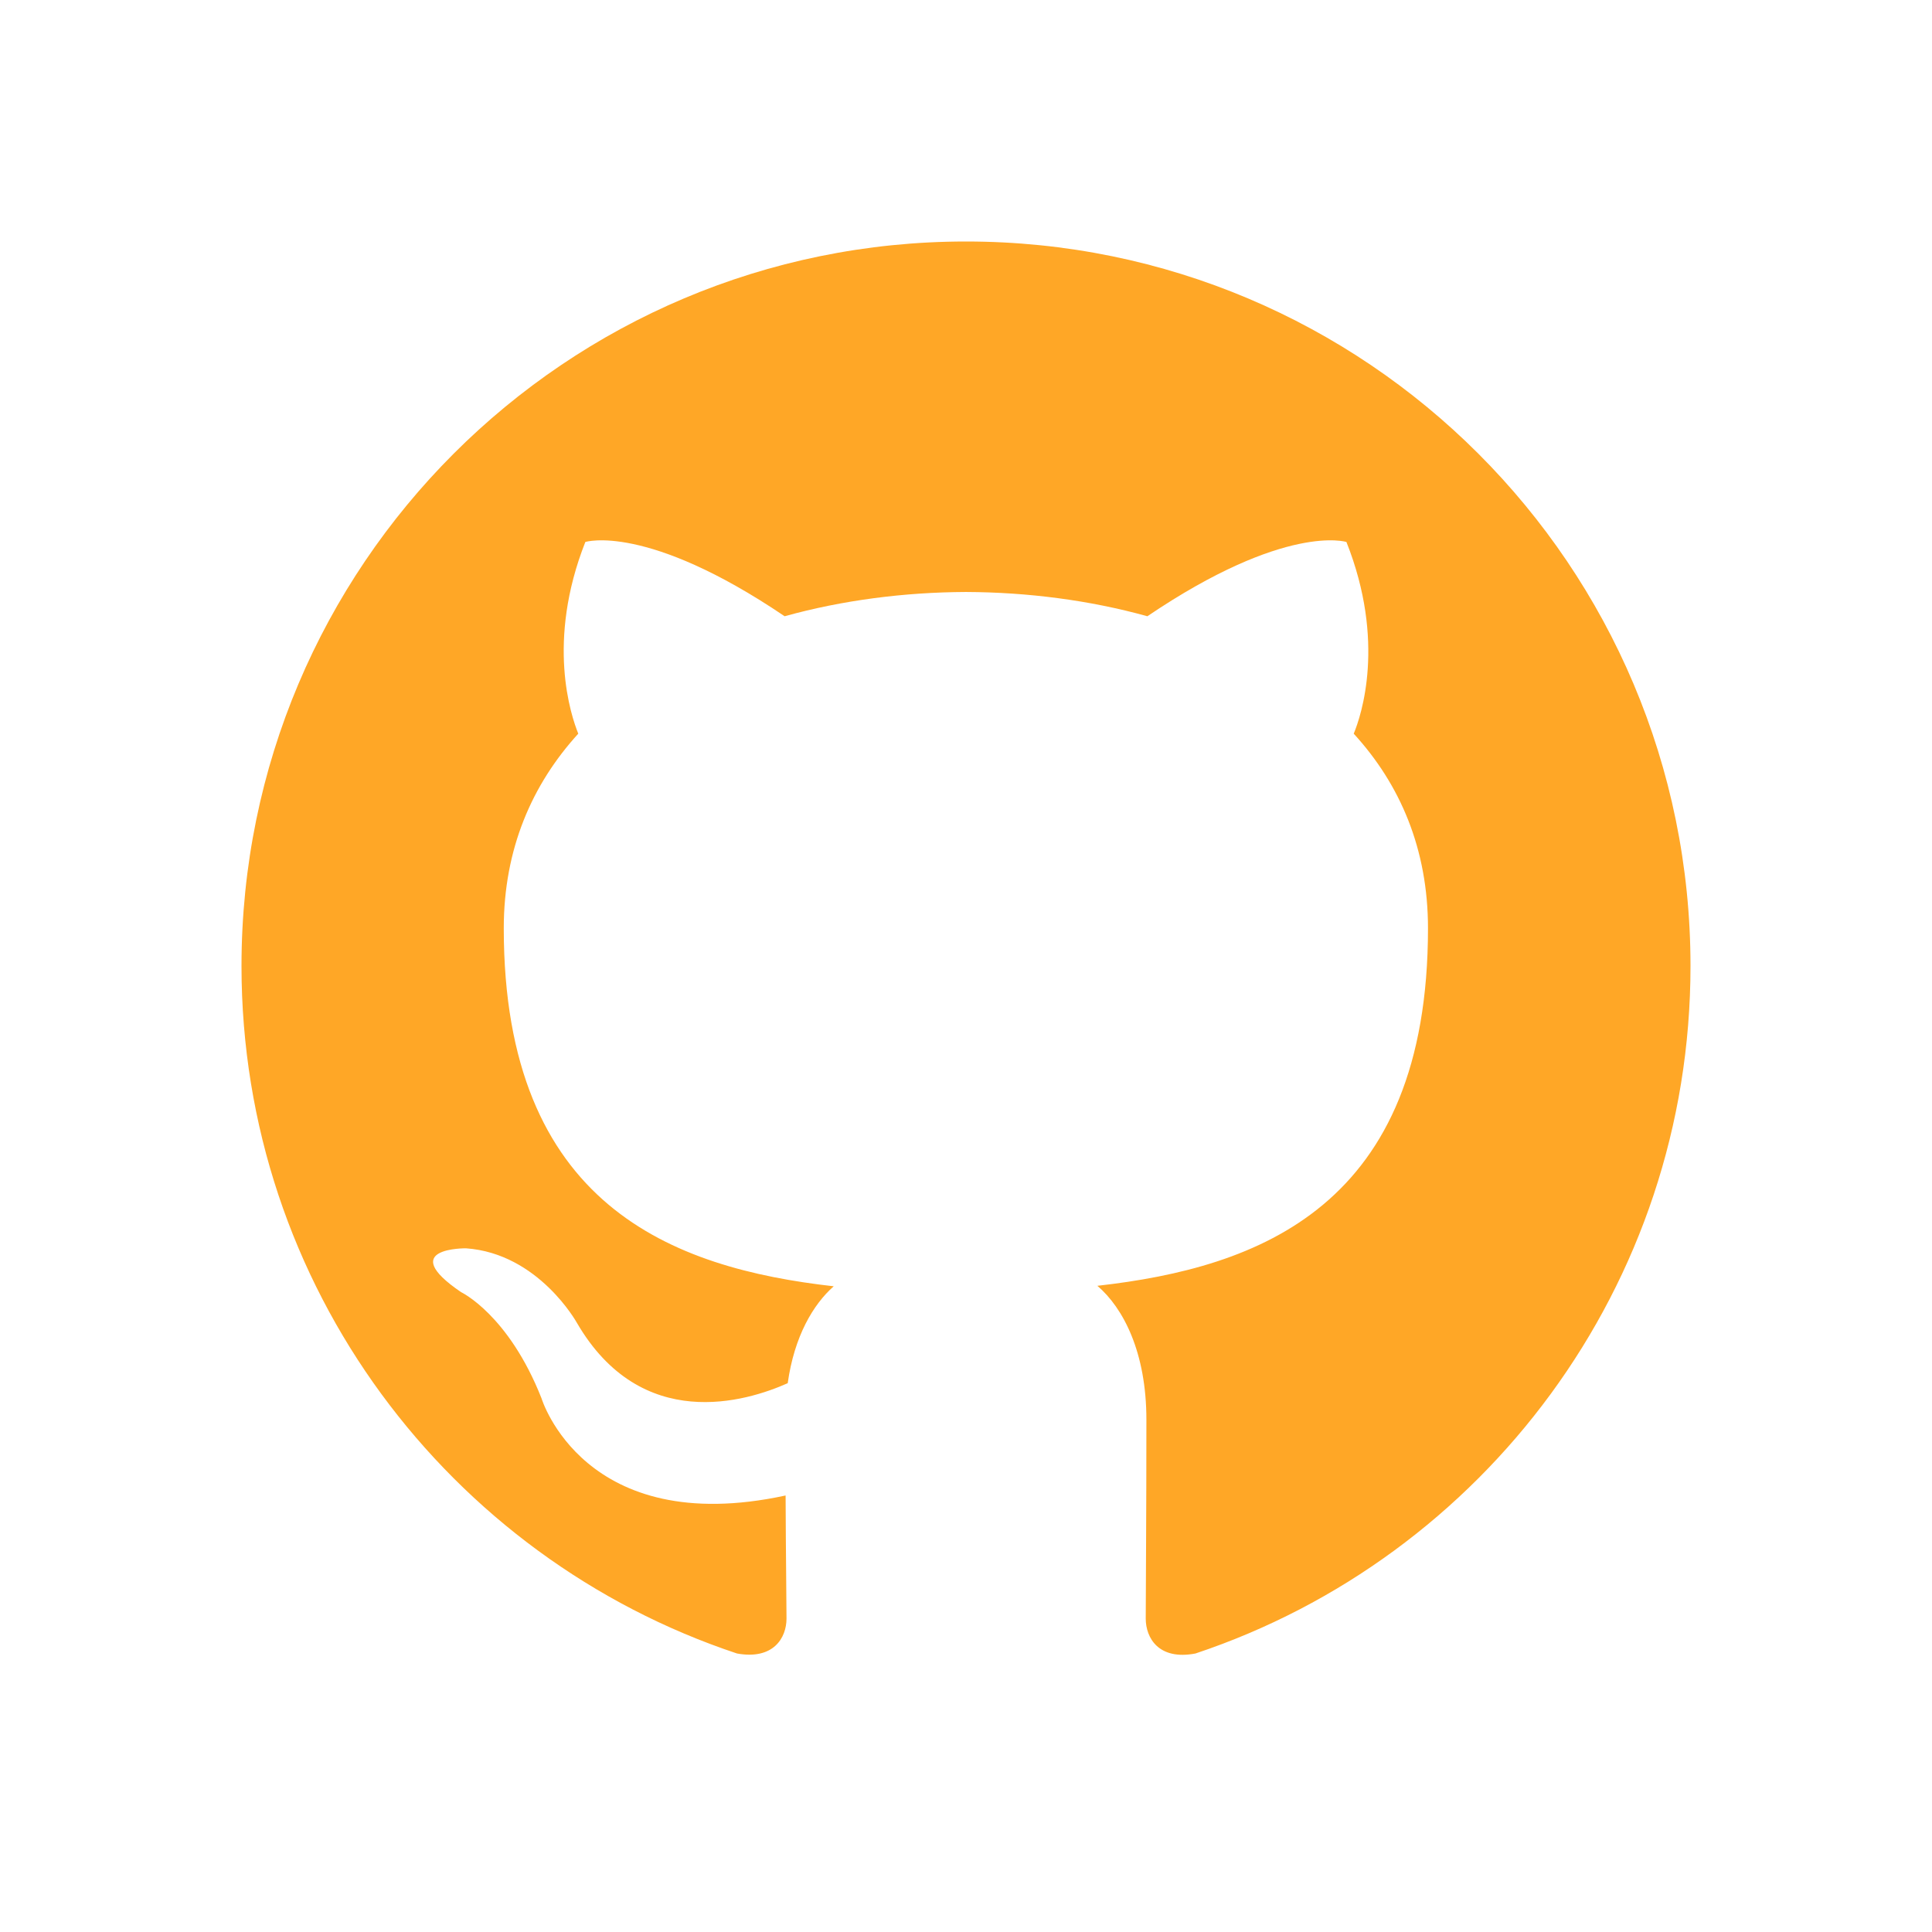
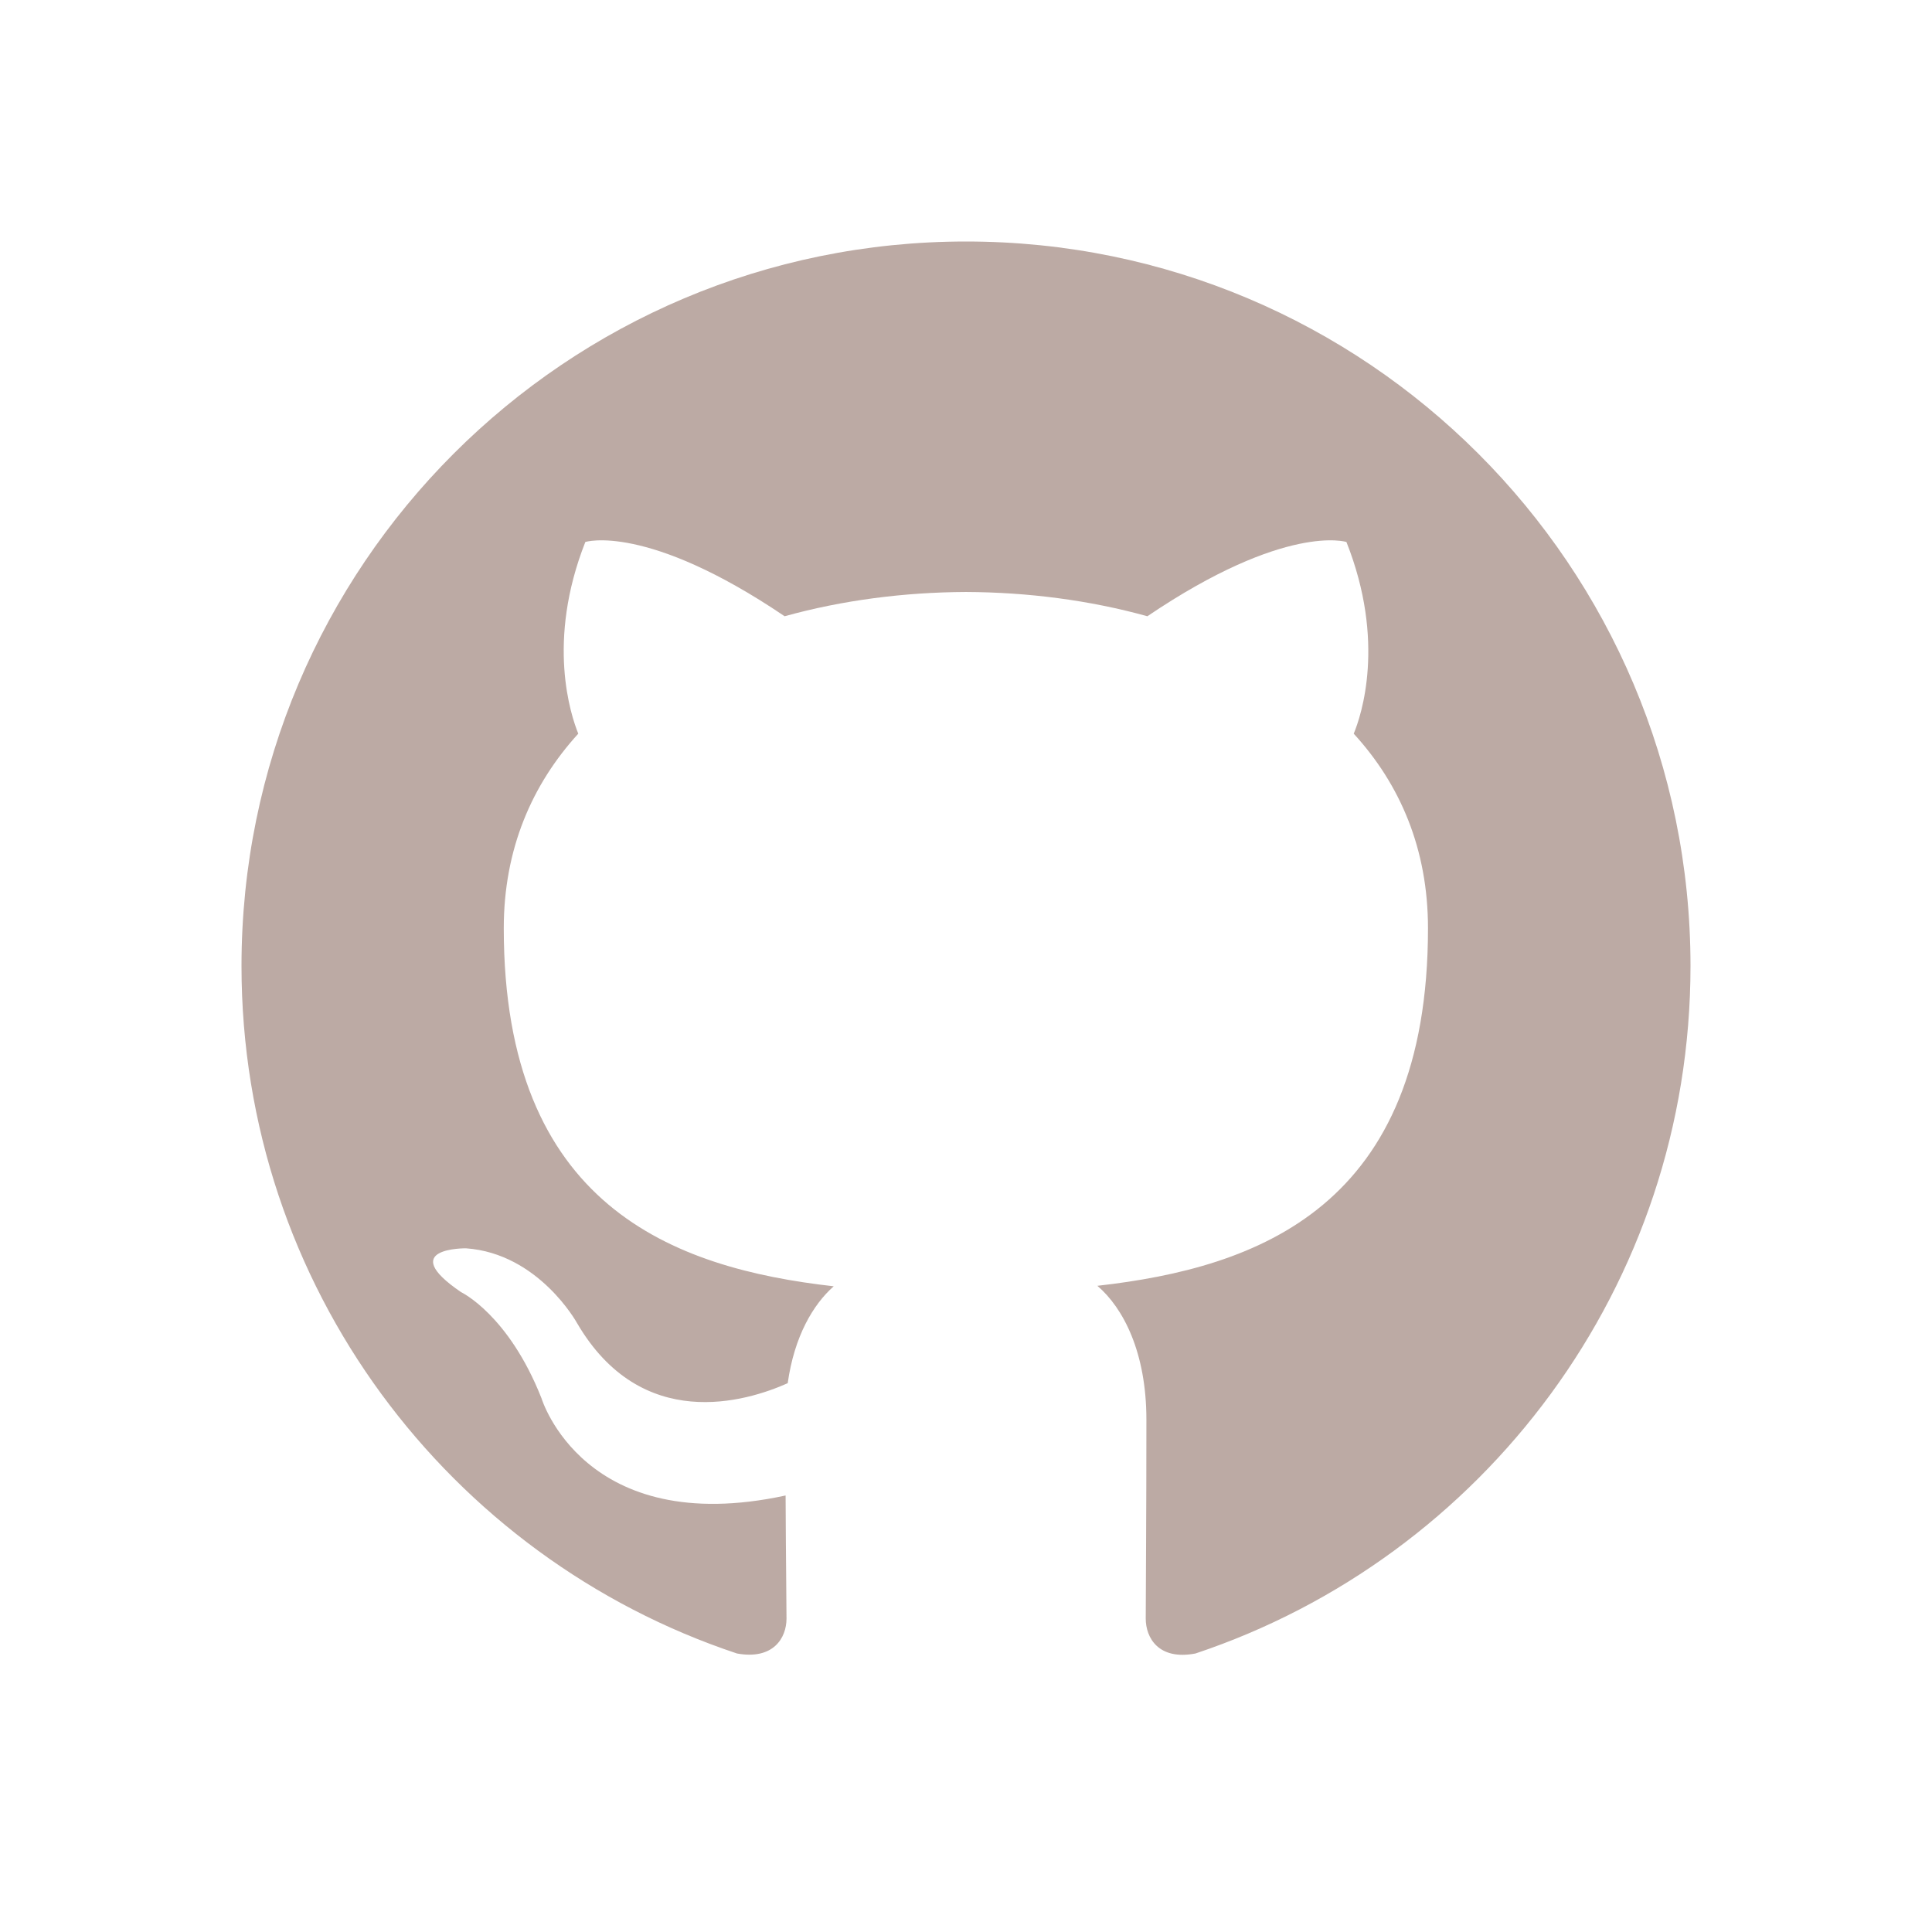
- <svg xmlns="http://www.w3.org/2000/svg" fill="#ffa726" viewBox="0 0 32 32" width="64px" height="64px" fill-rule="evenodd">
+ <svg xmlns="http://www.w3.org/2000/svg" fill="#bcaaa4" viewBox="0 0 32 32" width="64px" height="64px" fill-rule="evenodd">
  <path fill-rule="evenodd" d="M 16 4 C 9.371 4 4 9.371 4 16 C 4 21.301 7.438 25.801 12.207 27.387 C 12.809 27.496 13.027 27.129 13.027 26.809 C 13.027 26.523 13.016 25.77 13.012 24.77 C 9.672 25.492 8.969 23.16 8.969 23.16 C 8.422 21.773 7.637 21.402 7.637 21.402 C 6.547 20.66 7.719 20.676 7.719 20.676 C 8.922 20.762 9.555 21.91 9.555 21.91 C 10.625 23.746 12.363 23.215 13.047 22.91 C 13.156 22.133 13.469 21.605 13.809 21.305 C 11.145 21.004 8.344 19.973 8.344 15.375 C 8.344 14.062 8.812 12.992 9.578 12.152 C 9.457 11.852 9.043 10.629 9.695 8.977 C 9.695 8.977 10.703 8.656 12.996 10.207 C 13.953 9.941 14.98 9.809 16 9.805 C 17.02 9.809 18.047 9.941 19.004 10.207 C 21.297 8.656 22.301 8.977 22.301 8.977 C 22.957 10.629 22.547 11.852 22.422 12.152 C 23.191 12.992 23.652 14.062 23.652 15.375 C 23.652 19.984 20.848 20.996 18.176 21.297 C 18.605 21.664 18.988 22.398 18.988 23.516 C 18.988 25.121 18.977 26.414 18.977 26.809 C 18.977 27.129 19.191 27.504 19.801 27.387 C 24.566 25.797 28 21.301 28 16 C 28 9.371 22.629 4 16 4 Z" />
</svg>
